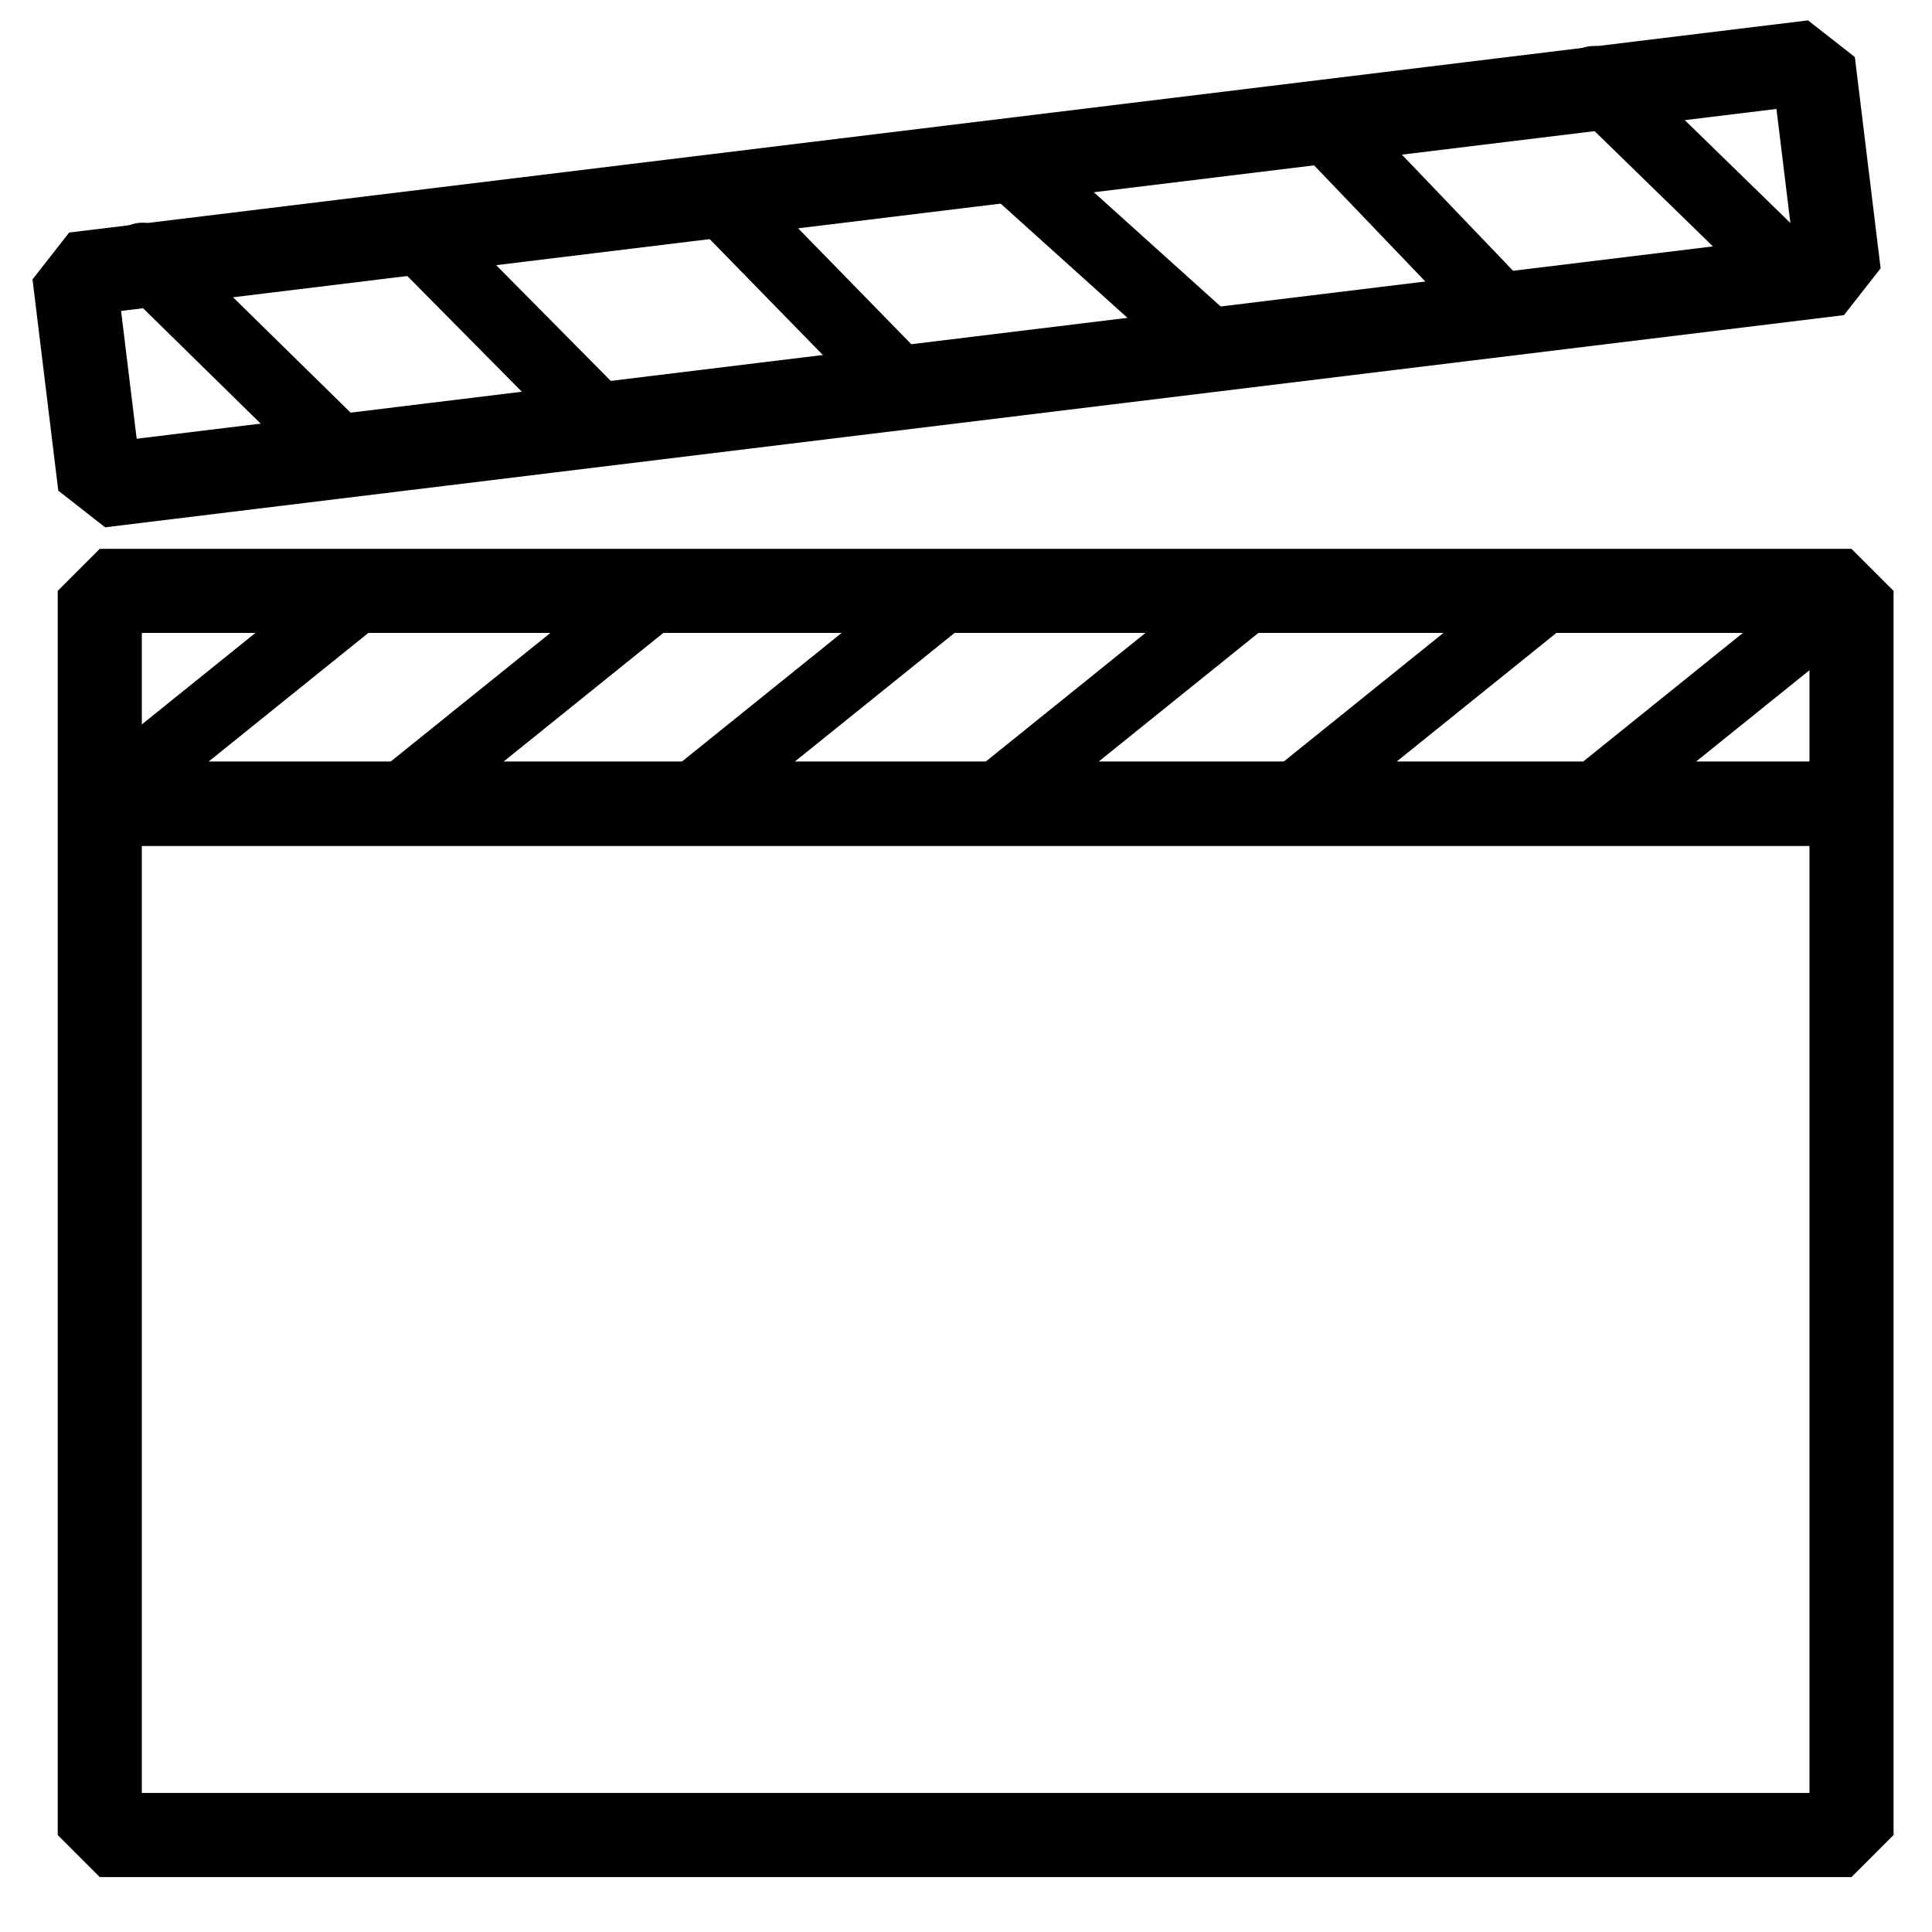
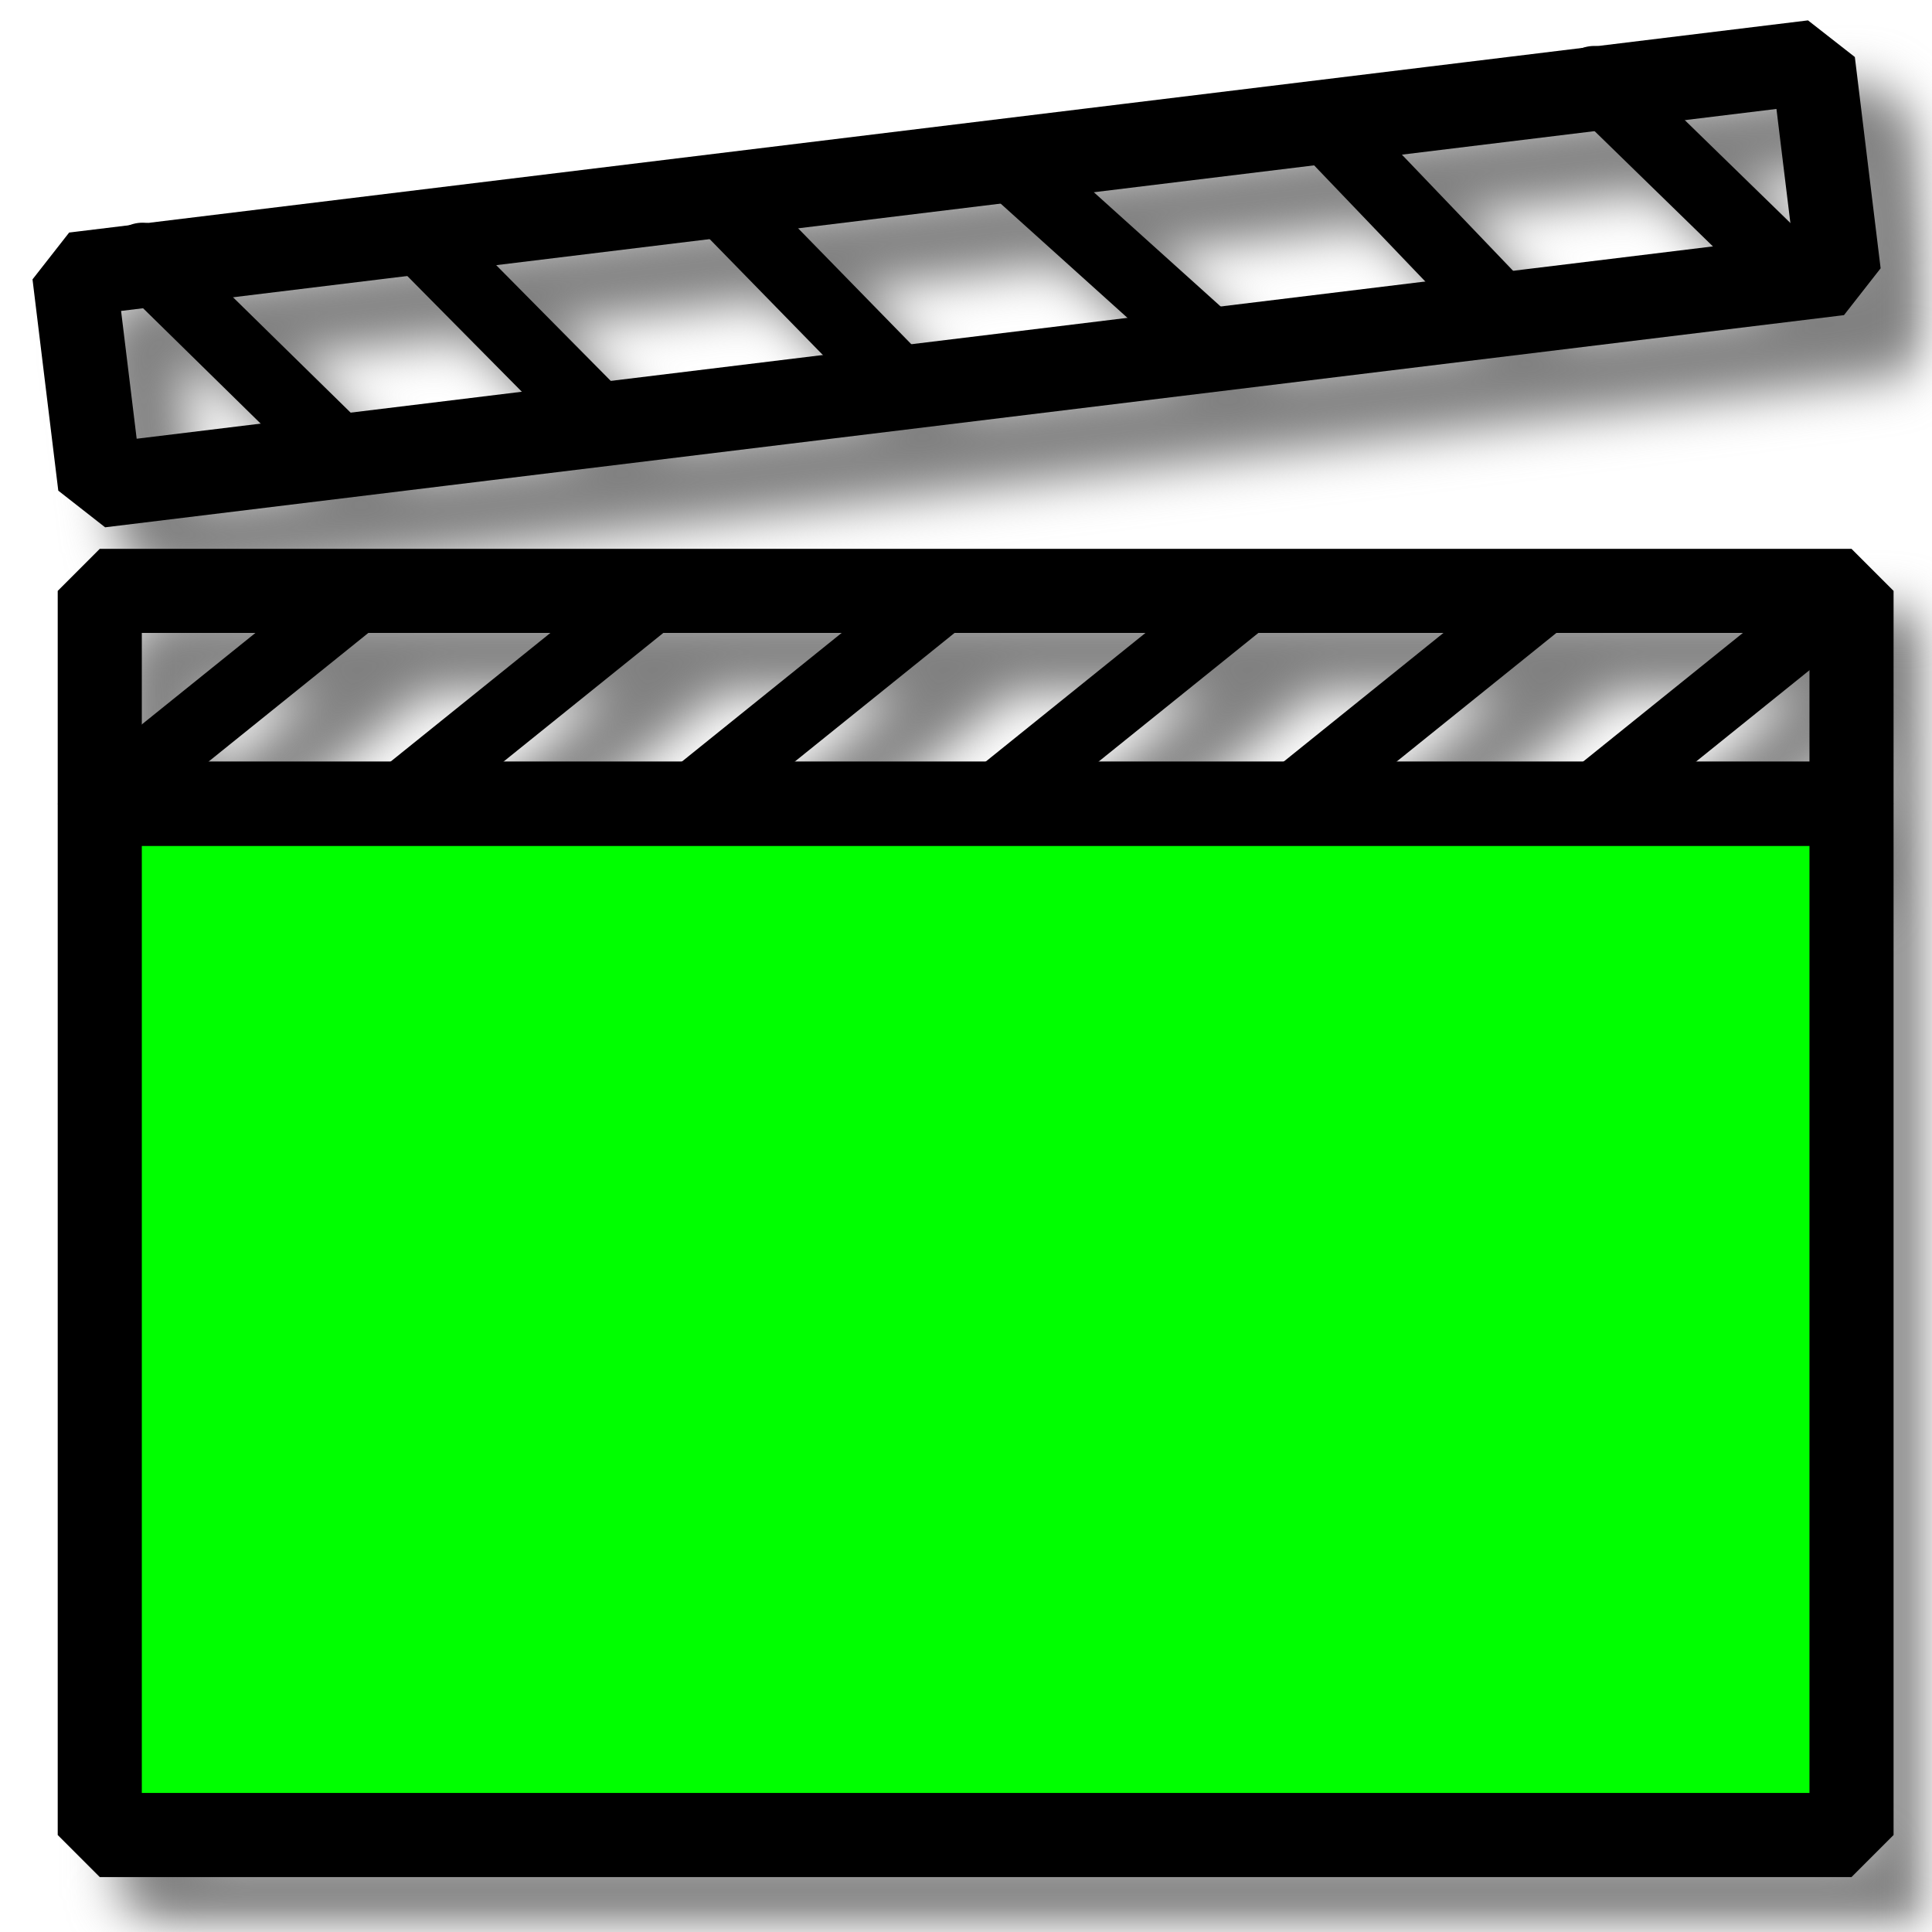
<svg xmlns="http://www.w3.org/2000/svg" width="64" height="64" id="svg4152" version="1.1" viewBox="0 0 64 64">
  <defs id="defs4154">
-     </defs>
+     <filter style="color-interpolation-filters:sRGB" id="filter1033" x="-0.047" y="-0.131" width="1.093" height="1.251">
+       <feGaussianBlur stdDeviation="0.822" id="feGaussianBlur1035" />
+     </filter>
+   </defs>
  <g id="layer1">
-     <rect style="opacity:1;fill:none;fill-opacity:1;stroke:#000000;stroke-width:2.786;stroke-linecap:round;stroke-linejoin:bevel;stroke-miterlimit:4;stroke-dasharray:none;stroke-dashoffset:0;stroke-opacity:1" id="rect834" width="58.029" height="34.162" x="3.305" y="26.625" />
-     <rect style="opacity:1;fill:none;fill-opacity:1;stroke:#000000;stroke-width:2.786;stroke-linecap:round;stroke-linejoin:bevel;stroke-miterlimit:4;stroke-dasharray:none;stroke-dashoffset:0;stroke-opacity:1" id="rect834-9" width="58.029" height="7.051" x="3.305" y="19.574" />
-     <rect style="opacity:1;fill:none;fill-opacity:1;stroke:#000000;stroke-width:2.786;stroke-linecap:round;stroke-linejoin:bevel;stroke-miterlimit:4;stroke-dasharray:none;stroke-dashoffset:0;stroke-opacity:1" id="rect834-9-7" width="58.029" height="7.051" x="1.341" y="9.317" transform="rotate(-6.956707)" />
+     <g id="g81-3" style="mix-blend-mode:normal;stroke:#808080;filter:url(#filter1033)" transform="translate(2,2)">
+       <rect style="opacity:1;fill:none;fill-opacity:1;stroke:#808080;stroke-width:2.786;stroke-linecap:round;stroke-linejoin:bevel;stroke-miterlimit:4;stroke-dasharray:none;stroke-dashoffset:0;stroke-opacity:1" id="rect834-6" width="58.029" height="34.162" x="3.305" y="26.625" />
+       <rect style="opacity:1;fill:none;fill-opacity:1;stroke:#808080;stroke-width:2.786;stroke-linecap:round;stroke-linejoin:bevel;stroke-miterlimit:4;stroke-dasharray:none;stroke-dashoffset:0;stroke-opacity:1" id="rect834-9-75" width="58.029" height="7.051" x="3.305" y="19.574" />
+       <rect style="opacity:1;fill:none;fill-opacity:1;stroke:#808080;stroke-width:2.786;stroke-linecap:round;stroke-linejoin:bevel;stroke-miterlimit:4;stroke-dasharray:none;stroke-dashoffset:0;stroke-opacity:1" id="rect834-9-7-3" width="58.029" height="7.051" x="1.341" y="9.317" transform="rotate(-6.956707)" />
+       <path style="fill:none;stroke:#808080;stroke-width:2.346;stroke-linecap:butt;stroke-linejoin:miter;stroke-miterlimit:4;stroke-dasharray:none;stroke-opacity:1" d="M 12.036,19.594 3.305,26.625" id="path885-5" />
+       <path style="fill:none;stroke:#808080;stroke-width:2.346;stroke-linecap:butt;stroke-linejoin:miter;stroke-miterlimit:4;stroke-dasharray:none;stroke-opacity:1" d="m 21.672,19.703 -8.731,7.031" id="path885-7-6" />
+       <path style="fill:none;stroke:#808080;stroke-width:2.346;stroke-linecap:butt;stroke-linejoin:miter;stroke-miterlimit:4;stroke-dasharray:none;stroke-opacity:1" d="M 31.545,19.522 22.814,26.553" id="path885-6-2" />
+       <path style="fill:none;stroke:#808080;stroke-width:2.346;stroke-linecap:butt;stroke-linejoin:miter;stroke-miterlimit:4;stroke-dasharray:none;stroke-opacity:1" d="M 41.788,19.378 33.056,26.41" id="path885-7-4-9" />
+       <path style="fill:none;stroke:#808080;stroke-width:2.346;stroke-linecap:butt;stroke-linejoin:miter;stroke-miterlimit:4;stroke-dasharray:none;stroke-opacity:1" d="m 51.553,19.464 -8.731,7.031" id="path885-3-1" />
+       <path style="fill:none;stroke:#808080;stroke-width:2.346;stroke-linecap:butt;stroke-linejoin:miter;stroke-miterlimit:4;stroke-dasharray:none;stroke-opacity:1" d="M 61.334,19.574 52.603,26.606" id="path885-7-0-2" />
+       <path id="path823-7" d="M 11.582,15.28 4.721,8.55" style="fill:none;stroke:#808080;stroke-width:2.346;stroke-linecap:round;stroke-linejoin:miter;stroke-miterlimit:4;stroke-dasharray:none;stroke-opacity:1" />
+       <path id="path825-0" d="M 20.074,14.126 13.676,7.661" style="fill:none;stroke:#808080;stroke-width:2.346;stroke-linecap:round;stroke-linejoin:miter;stroke-miterlimit:4;stroke-dasharray:none;stroke-opacity:1" />
+       <path id="path827-9" d="M 29.85,12.735 23.808,6.548" style="fill:none;stroke:#808080;stroke-width:2.346;stroke-linecap:round;stroke-linejoin:miter;stroke-miterlimit:4;stroke-dasharray:none;stroke-opacity:1" />
+       <path id="path829-3" d="M 39.998,11.337 33.334,5.334" style="fill:none;stroke:#808080;stroke-width:2.346;stroke-linecap:round;stroke-linejoin:miter;stroke-miterlimit:4;stroke-dasharray:none;stroke-opacity:1" />
+       <path id="path831-6" d="M 49.7,10.225 43.764,4.024" style="fill:none;stroke:#808080;stroke-width:2.346;stroke-linecap:round;stroke-linejoin:miter;stroke-miterlimit:4;stroke-dasharray:none;stroke-opacity:1" />
+       <path id="path833-0" d="M 59.421,9.134 52.811,2.695" style="fill:none;stroke:#808080;stroke-width:2.346;stroke-linecap:round;stroke-linejoin:miter;stroke-miterlimit:4;stroke-dasharray:none;stroke-opacity:1" />
+     </g>
+     <rect style="fill:#00ff00;fill-opacity:1;stroke:#000000;stroke-width:2.786;stroke-linecap:round;stroke-linejoin:bevel;stroke-miterlimit:4;stroke-dasharray:none;stroke-dashoffset:0;stroke-opacity:1" id="rect834" width="58.029" height="34.162" x="3.305" y="26.625" />
+     <rect style="fill:none;fill-opacity:1;stroke:#000000;stroke-width:2.786;stroke-linecap:round;stroke-linejoin:bevel;stroke-miterlimit:4;stroke-dasharray:none;stroke-dashoffset:0;stroke-opacity:1" id="rect834-9" width="58.029" height="7.051" x="3.305" y="19.574" />
+     <rect style="fill:none;fill-opacity:1;stroke:#000000;stroke-width:2.786;stroke-linecap:round;stroke-linejoin:bevel;stroke-miterlimit:4;stroke-dasharray:none;stroke-dashoffset:0;stroke-opacity:1" id="rect834-9-7" width="58.029" height="7.051" x="1.341" y="9.317" transform="rotate(-6.956707)" />
    <path style="fill:none;stroke:#000000;stroke-width:2.346;stroke-linecap:butt;stroke-linejoin:miter;stroke-miterlimit:4;stroke-dasharray:none;stroke-opacity:1" d="M 12.036,19.594 3.305,26.625" id="path885" />
    <path style="fill:none;stroke:#000000;stroke-width:2.346;stroke-linecap:butt;stroke-linejoin:miter;stroke-miterlimit:4;stroke-dasharray:none;stroke-opacity:1" d="m 21.672,19.703 -8.731,7.031" id="path885-7" />
    <path style="fill:none;stroke:#000000;stroke-width:2.346;stroke-linecap:butt;stroke-linejoin:miter;stroke-miterlimit:4;stroke-dasharray:none;stroke-opacity:1" d="M 31.545,19.522 22.814,26.553" id="path885-6" />
    <path style="fill:none;stroke:#000000;stroke-width:2.346;stroke-linecap:butt;stroke-linejoin:miter;stroke-miterlimit:4;stroke-dasharray:none;stroke-opacity:1" d="M 41.788,19.378 33.056,26.41" id="path885-7-4" />
    <path style="fill:none;stroke:#000000;stroke-width:2.346;stroke-linecap:butt;stroke-linejoin:miter;stroke-miterlimit:4;stroke-dasharray:none;stroke-opacity:1" d="m 51.553,19.464 -8.731,7.031" id="path885-3" />
    <path style="fill:none;stroke:#000000;stroke-width:2.346;stroke-linecap:butt;stroke-linejoin:miter;stroke-miterlimit:4;stroke-dasharray:none;stroke-opacity:1" d="M 61.334,19.574 52.603,26.606" id="path885-7-0" />
    <path id="path823" d="M 11.582,15.28 4.721,8.55" style="fill:none;stroke:#000000;stroke-width:2.346;stroke-linecap:round;stroke-linejoin:miter;stroke-miterlimit:4;stroke-dasharray:none;stroke-opacity:1" />
    <path id="path825" d="M 20.074,14.126 13.676,7.661" style="fill:none;stroke:#000000;stroke-width:2.346;stroke-linecap:round;stroke-linejoin:miter;stroke-miterlimit:4;stroke-dasharray:none;stroke-opacity:1" />
    <path id="path827" d="M 29.85,12.735 23.808,6.548" style="fill:none;stroke:#000000;stroke-width:2.346;stroke-linecap:round;stroke-linejoin:miter;stroke-miterlimit:4;stroke-dasharray:none;stroke-opacity:1" />
    <path id="path829" d="M 39.998,11.337 33.334,5.334" style="fill:none;stroke:#000000;stroke-width:2.346;stroke-linecap:round;stroke-linejoin:miter;stroke-miterlimit:4;stroke-dasharray:none;stroke-opacity:1" />
    <path id="path831" d="M 49.7,10.225 43.764,4.024" style="fill:none;stroke:#000000;stroke-width:2.346;stroke-linecap:round;stroke-linejoin:miter;stroke-miterlimit:4;stroke-dasharray:none;stroke-opacity:1" />
    <path id="path833" d="M 59.421,9.134 52.811,2.695" style="fill:none;stroke:#000000;stroke-width:2.346;stroke-linecap:round;stroke-linejoin:miter;stroke-miterlimit:4;stroke-dasharray:none;stroke-opacity:1" />
  </g>
</svg>
